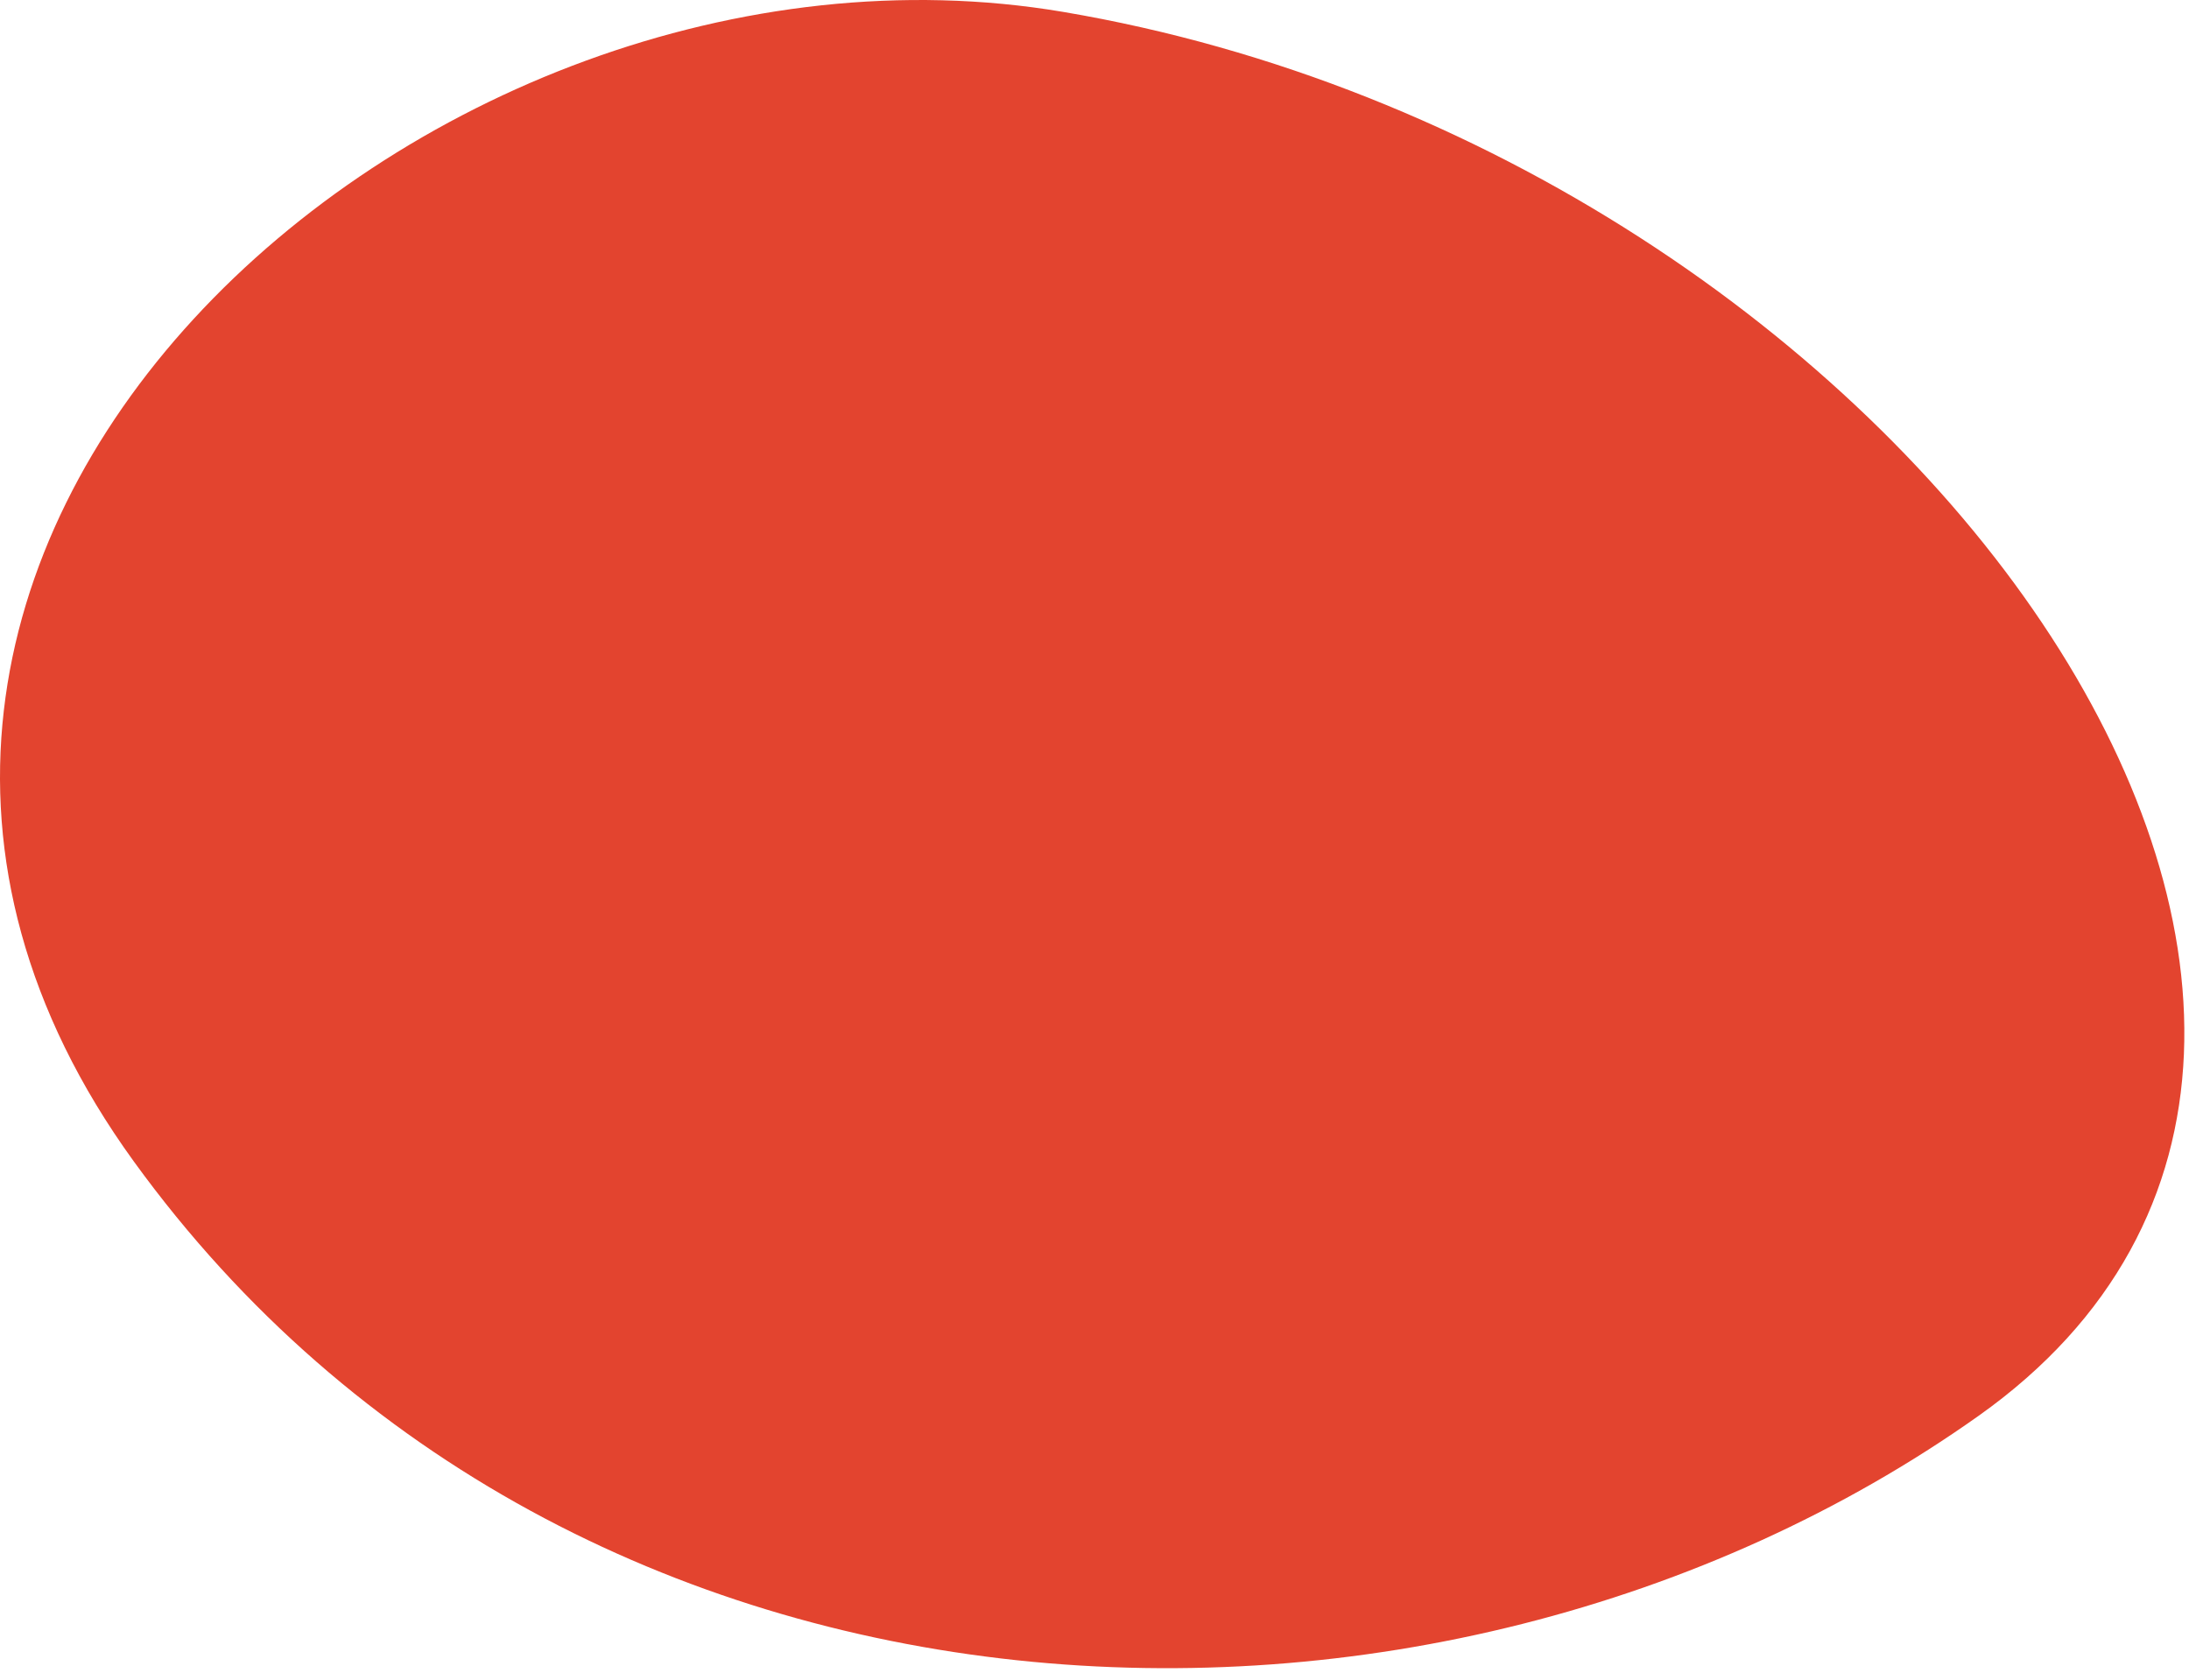
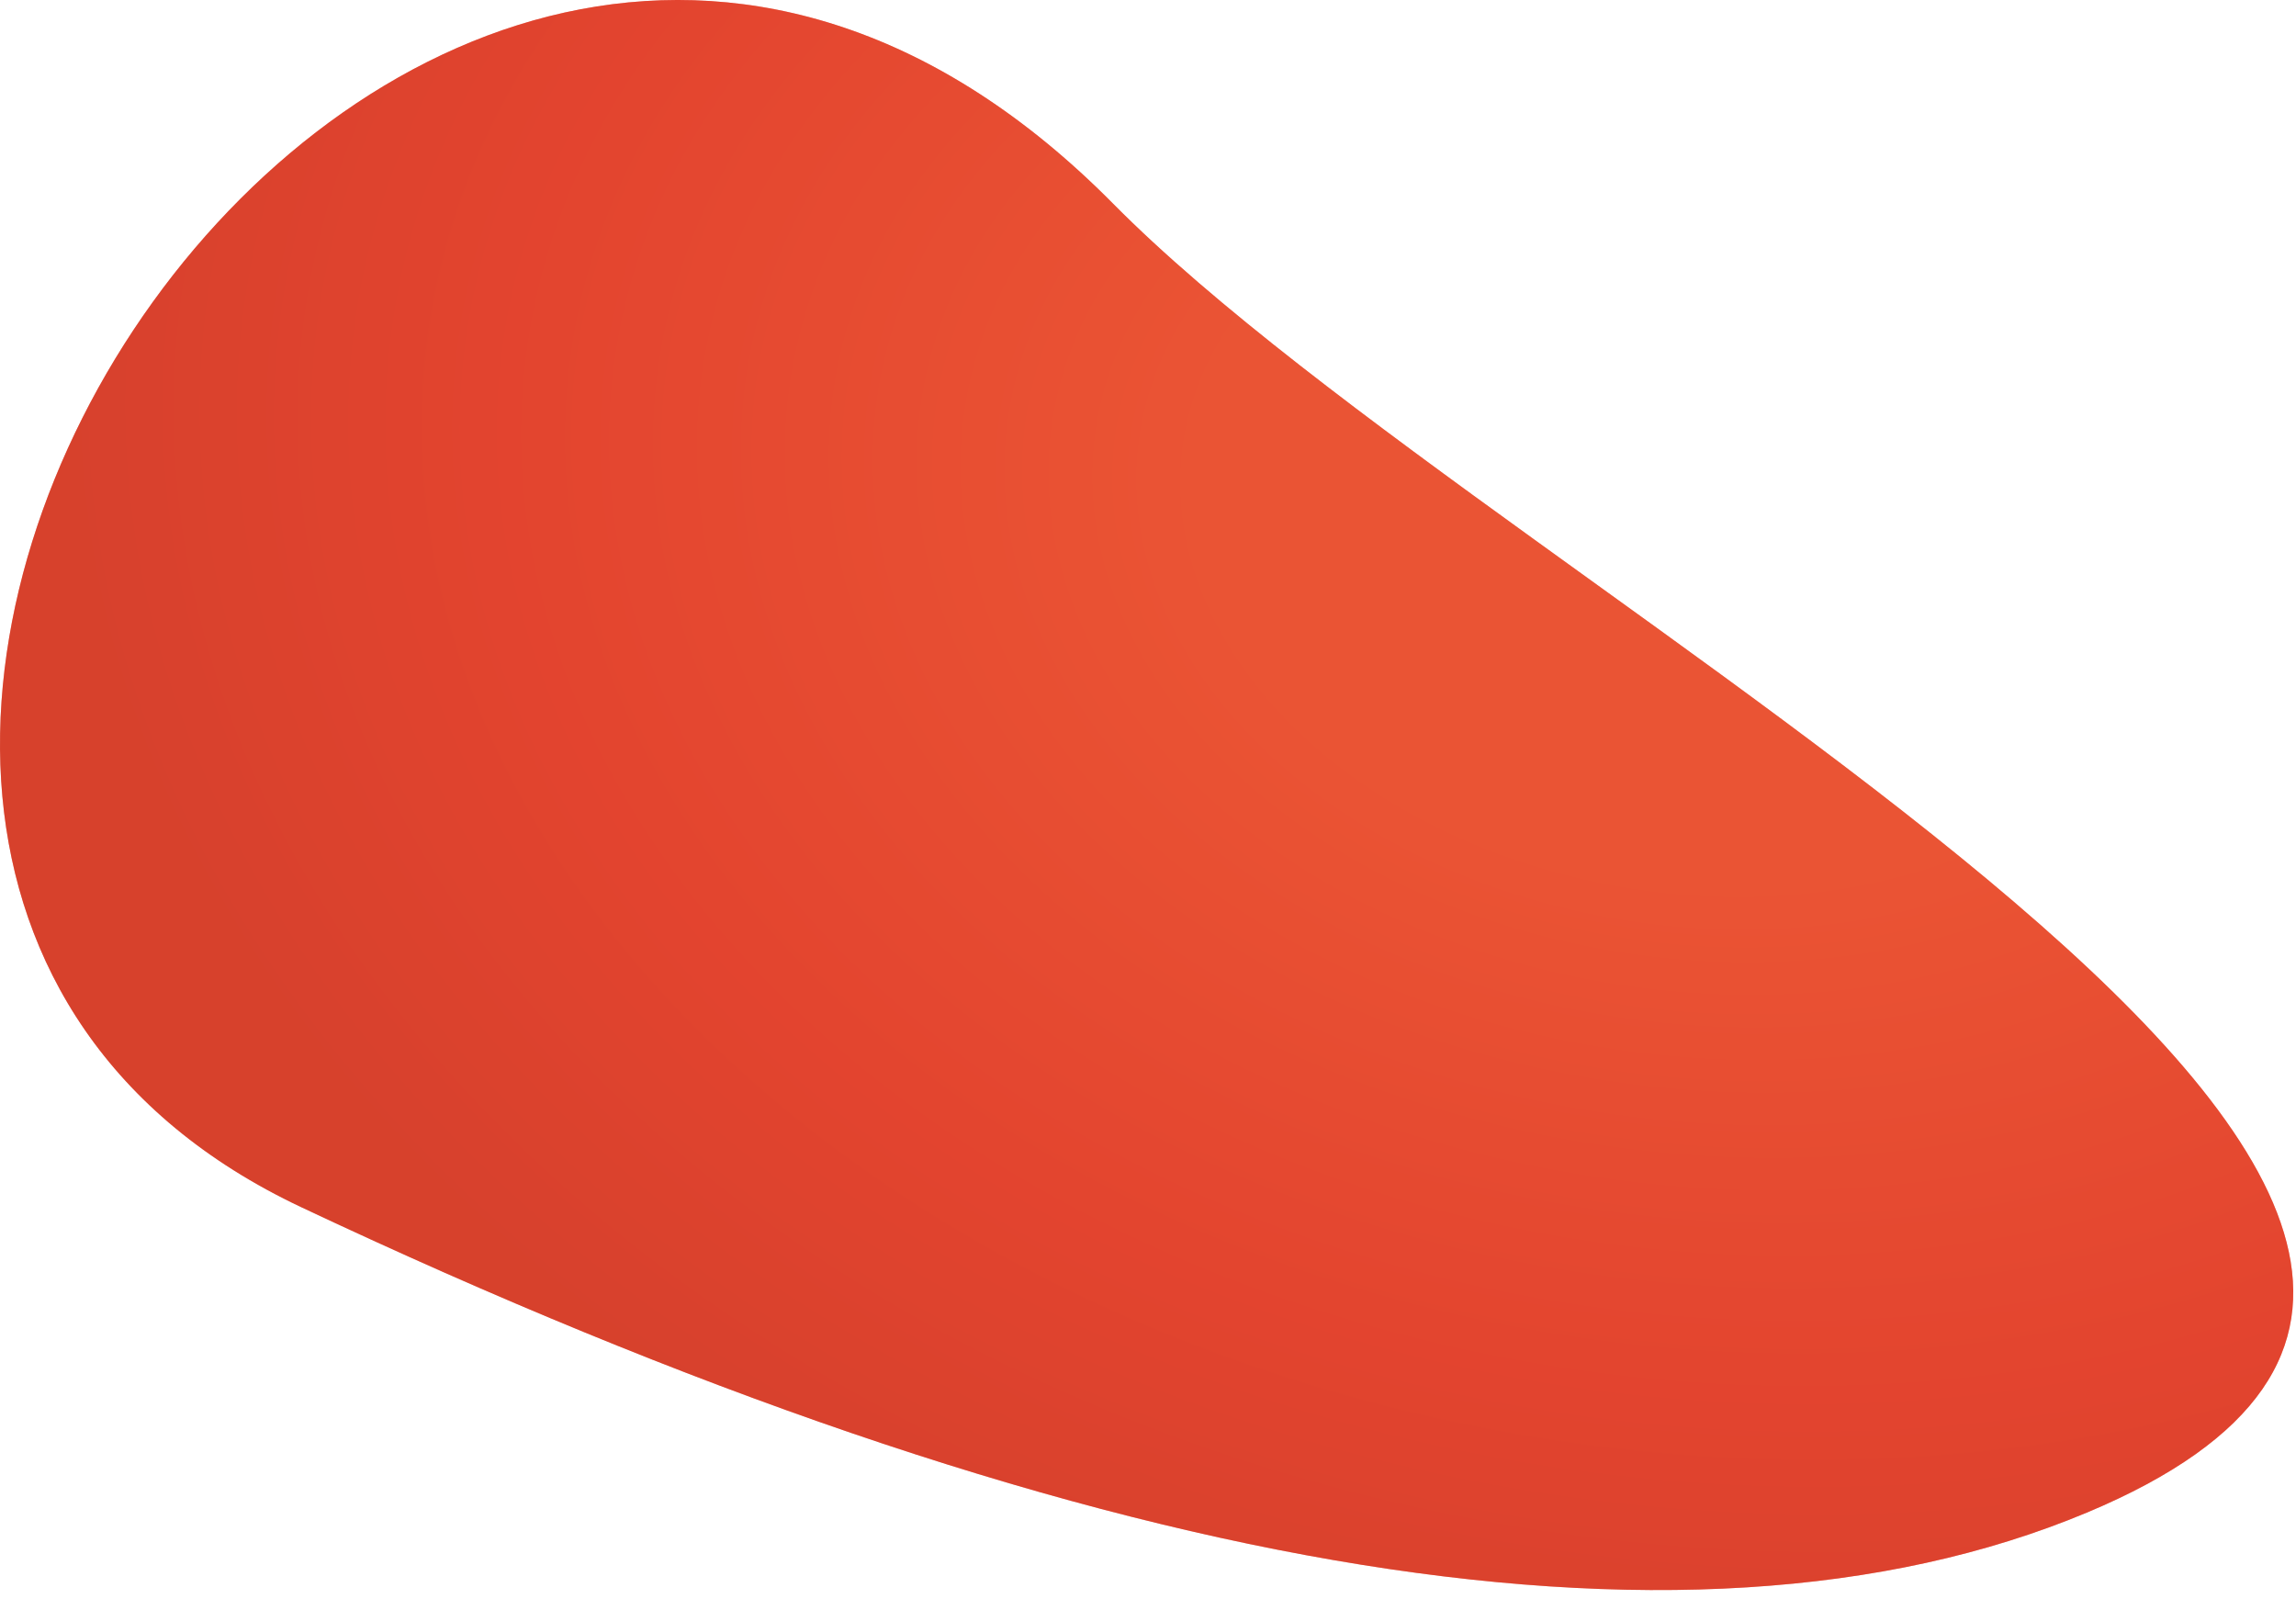
- <svg xmlns="http://www.w3.org/2000/svg" width="159" height="122" viewBox="0 0 159 122" fill="none">
-   <path d="M143.709 102.862C183.209 74.862 138.708 11.258 77.209 0.862C30.709 -6.999 -22.153 40.362 9.709 84.361C41.57 128.361 104.209 130.862 143.709 102.862Z" fill="#E3442F" />
+ <svg xmlns="http://www.w3.org/2000/svg" width="191" height="133" viewBox="0 0 191 133" fill="none">
+   <path d="M173.586 125.832C231.784 101.511 126.264 50.956 92.586 16.932C34.086 -42.168 -39.414 70.031 25.086 100.432C89.586 130.832 140.086 139.832 173.586 125.832Z" fill="#E3442F" />
+   <path d="M173.586 125.832C231.784 101.511 126.264 50.956 92.586 16.932C34.086 -42.168 -39.414 70.031 25.086 100.432C89.586 130.832 140.086 139.832 173.586 125.832Z" fill="url(#paint0_radial_12156_120)" fill-opacity="0.4" />
+   <defs>
+     <radialGradient id="paint0_radial_12156_120" cx="0" cy="0" r="1" gradientTransform="matrix(-73.5113 102.265 -148.431 -65.901 140.959 44.0969)" gradientUnits="userSpaceOnUse">
+       <stop offset="0.25" stop-color="#F66B3C" />
+       <stop offset="0.596" stop-color="#E3442F" />
+       <stop offset="0.821" stop-color="#C53B29" />
+     </radialGradient>
+   </defs>
</svg>
